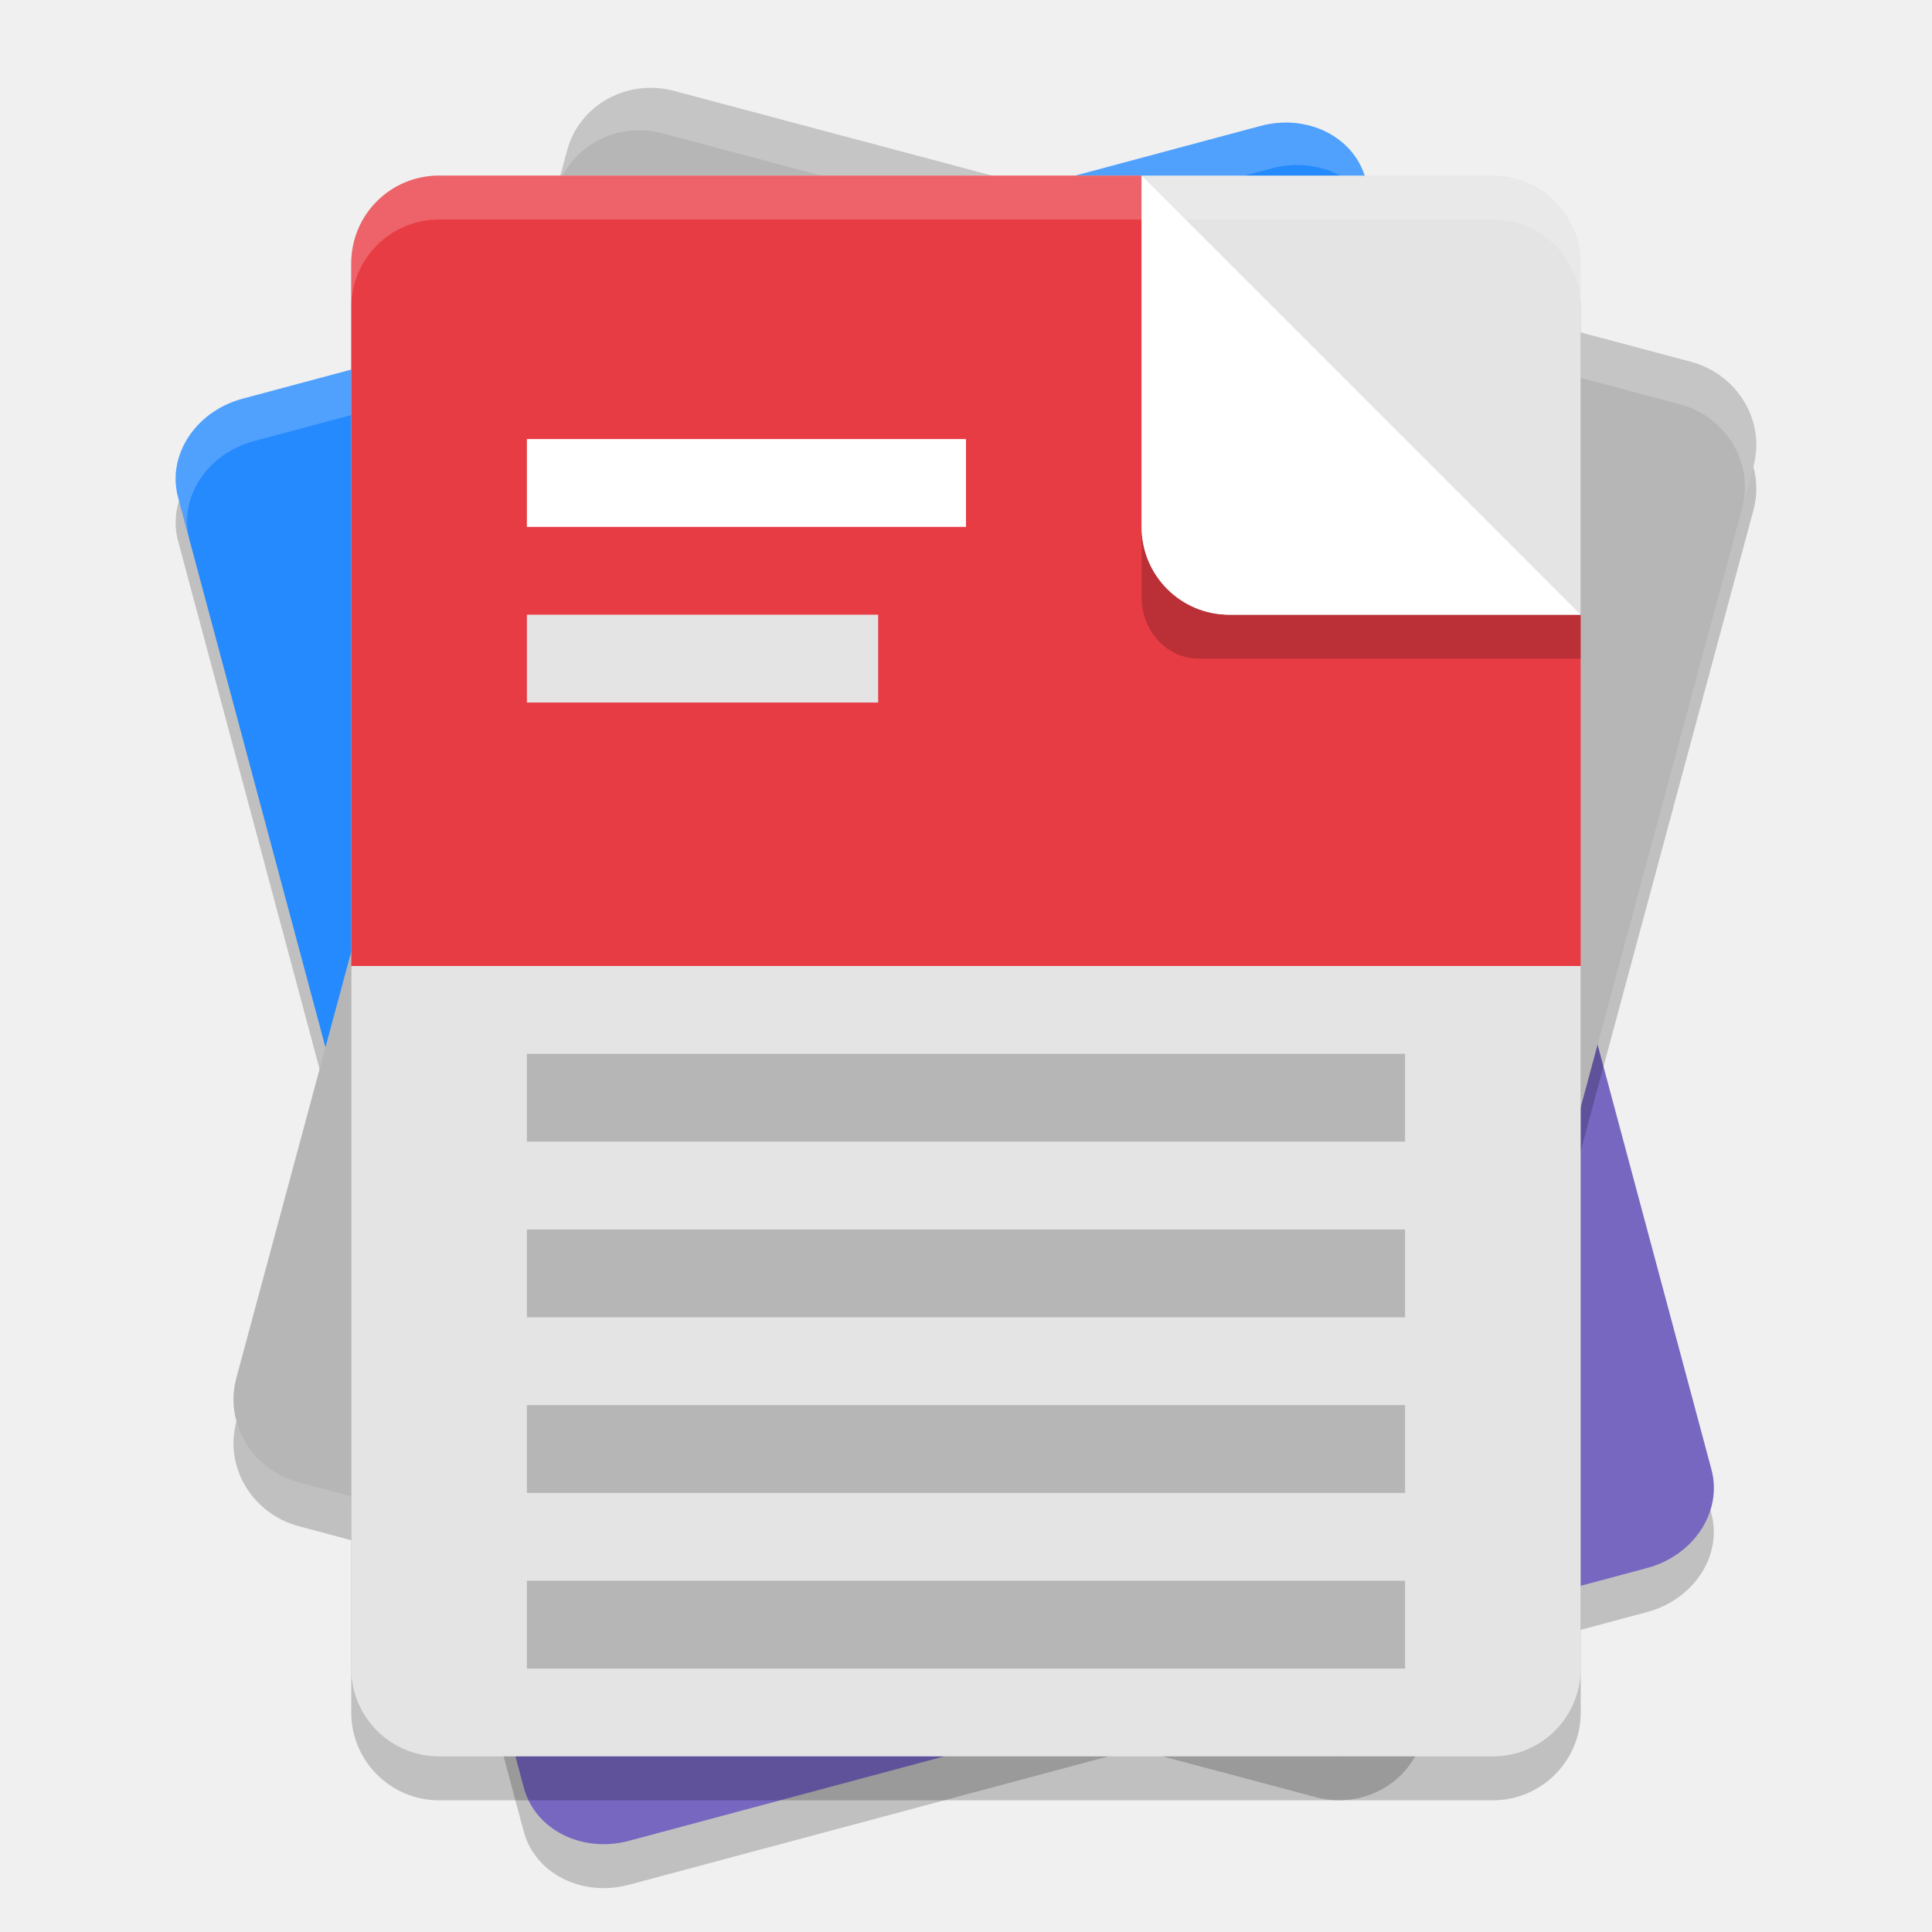
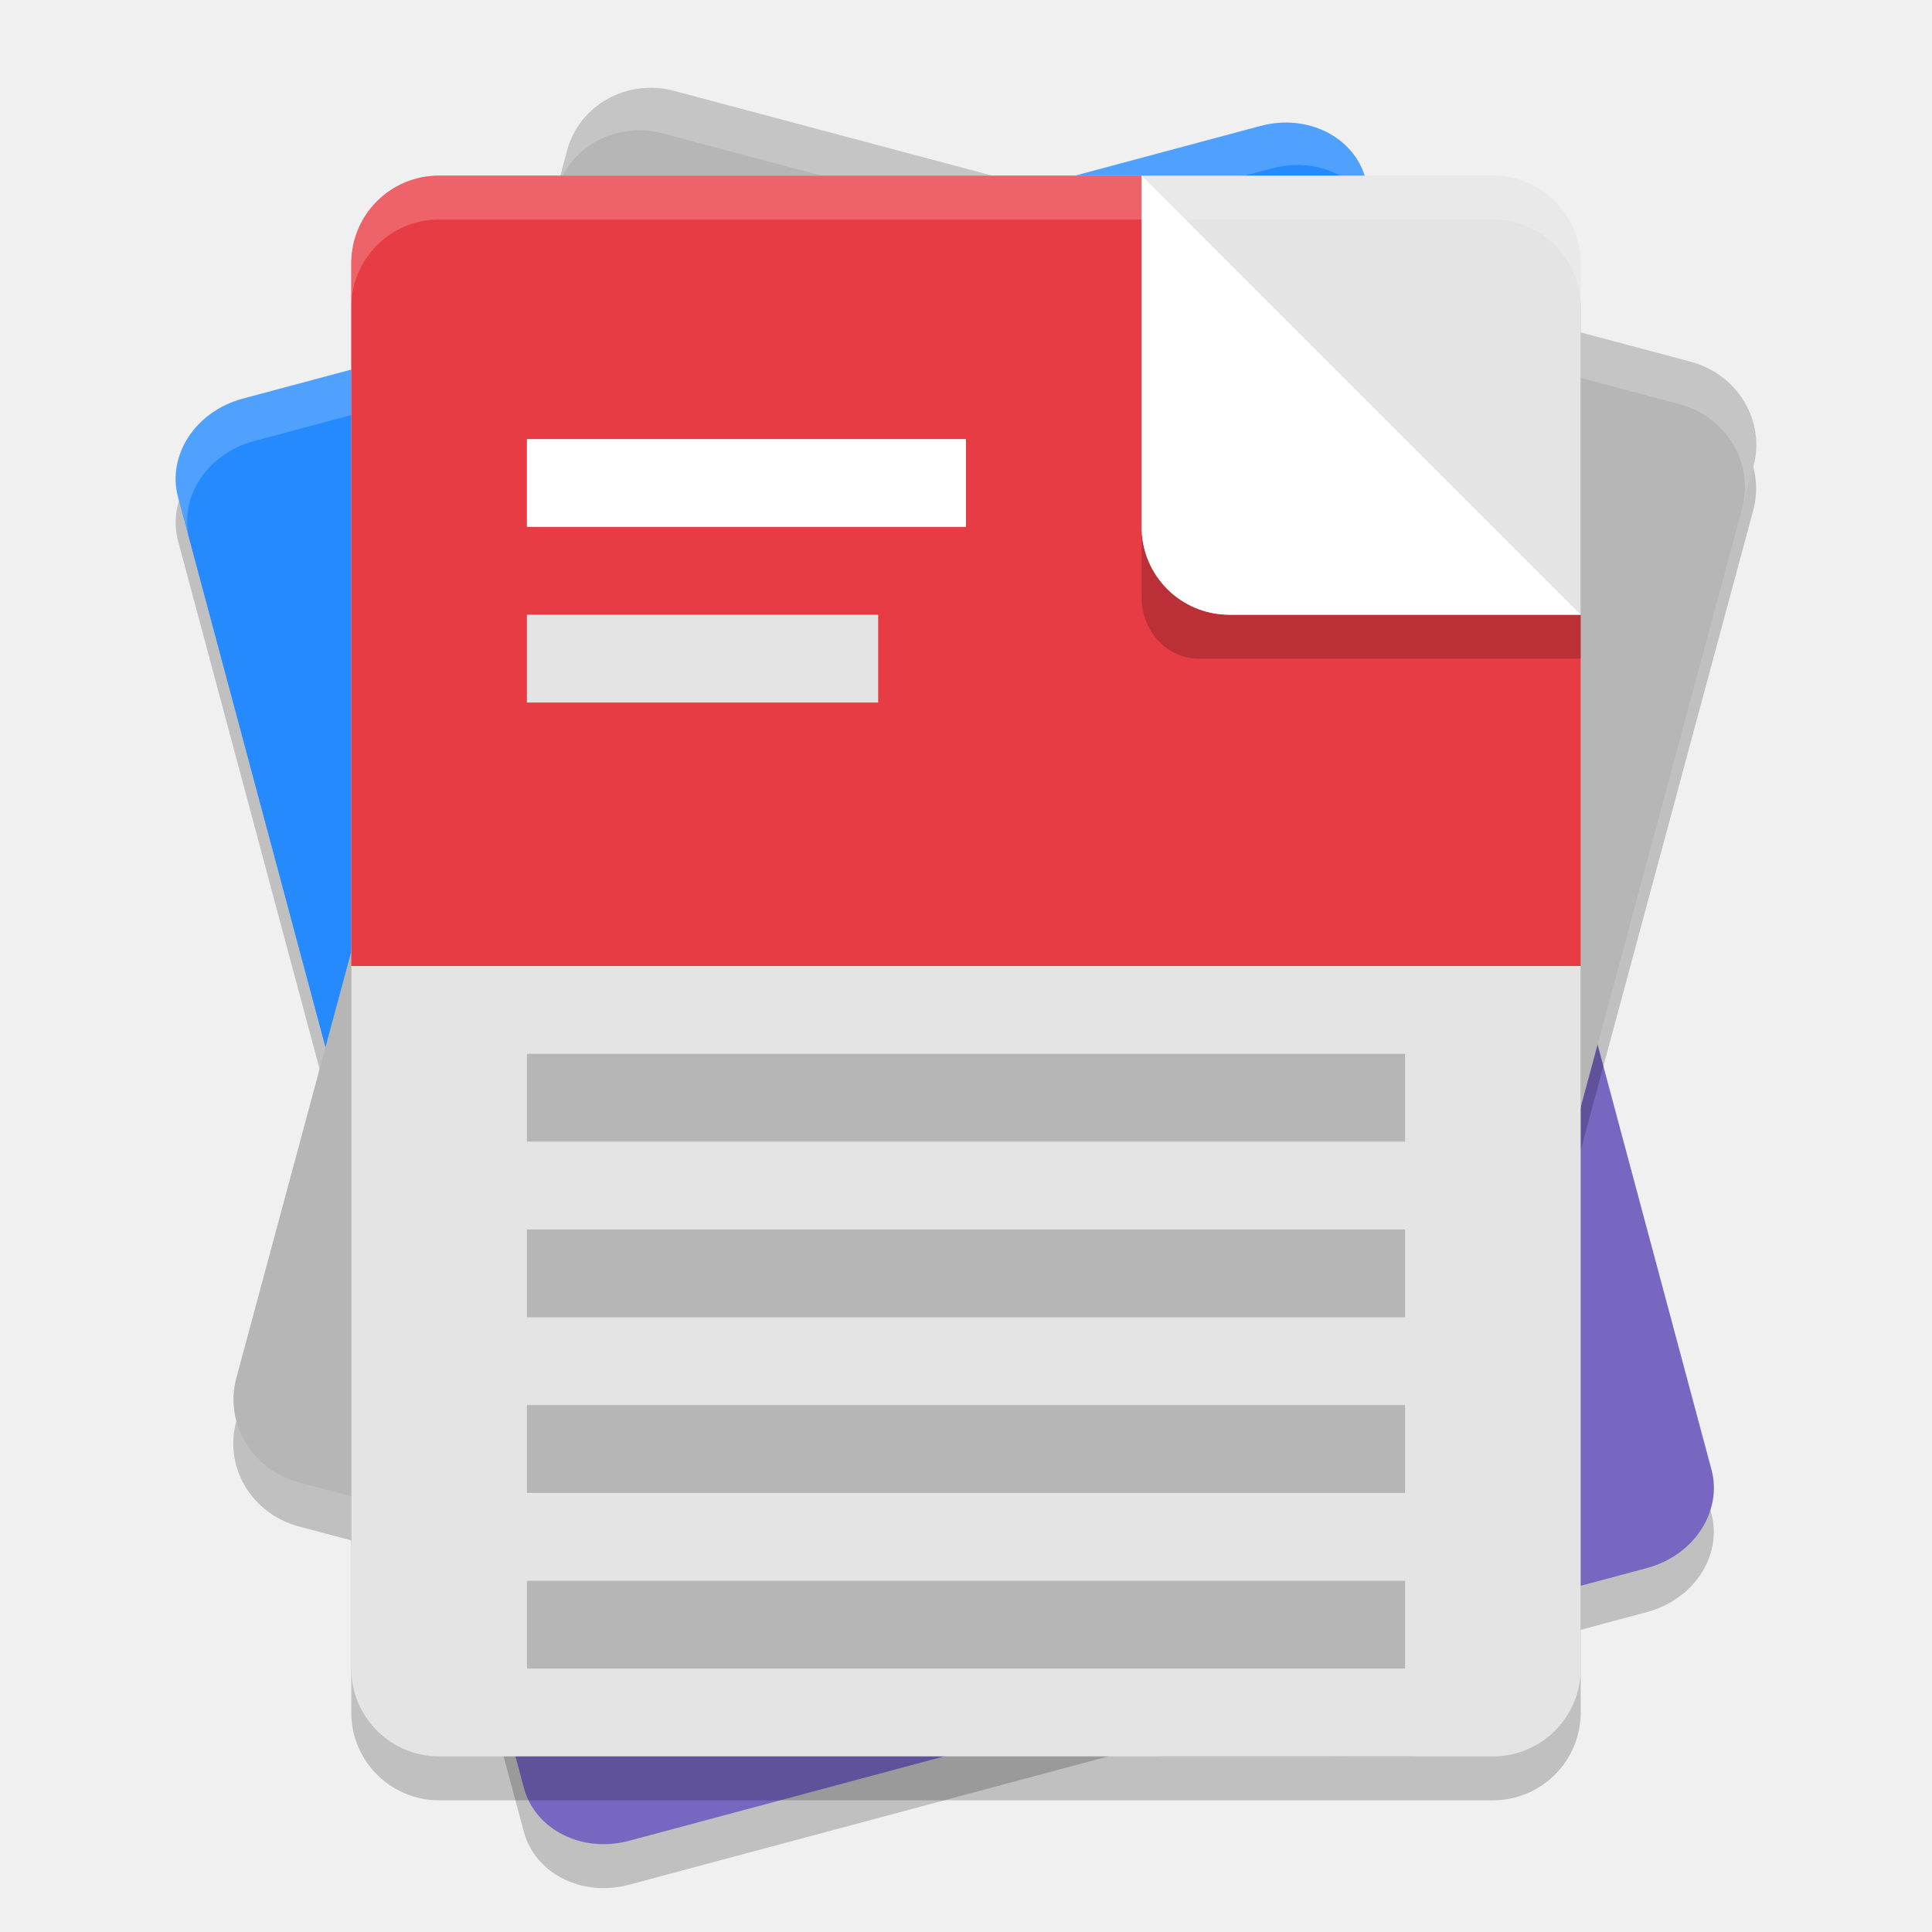
- <svg xmlns="http://www.w3.org/2000/svg" width="22" height="22" version="1.1" id="svg17">
-   <defs id="defs17" />
-   <g transform="matrix(.9999979 0 0 1.000035 -.0001406554 -.0003839)" id="g17">
+ <svg xmlns="http://www.w3.org/2000/svg" width="22" height="22" version="1.1" id="svg16">
+   <defs id="defs16" />
+   <g transform="matrix(.9999979 0 0 1.000035 -.0001406554 -.0003839)" id="g16">
    <g transform="translate(4.150073e-5 .1618021)" id="g5">
      <g transform="matrix(.9659563 -.258819 .2588272 .9659259 -37.1005 14.02437)" id="g4">
        <path transform="matrix(.9658954 .2588109 -.258819 .9659258 39.46497 -3.944493)" d="m14.554 1.738c-0.066 0.005-0.133 0.016-0.2 0.034l-11.591 3.106c-0.535 0.143-0.863 0.644-0.735 1.121l1.969 7.348 13.524-3.623-1.969-7.348c-0.112-0.418-0.535-0.676-0.997-0.638zm2.966 7.986-13.524 3.624 1.969 7.348c0.128 0.477 0.662 0.747 1.197 0.604l11.592-3.105c0.535-0.143 0.862-0.644 0.734-1.121z" style="opacity:.2" id="path1" />
        <path d="m40 9.5v7.607c0 0.494 0.446 0.893 1 0.893h12c0.554 0 1-0.399 1-0.893v-7.607z" style="fill:#7767c0" id="path2" />
        <path d="M 41,1 C 40.446,1 40,1.399 40,1.893 V 9.5 H 54 V 1.893 C 54,1.399 53.554,1 53,1 Z" style="fill:#248afd" id="path3" />
        <path transform="matrix(.9999615 0 0 .99998 .00157626 2.0500327e-5)" d="m41 1c-0.554 0-1 0.398-1 0.893l9.78e-4 0.5c0-0.494 0.445-0.893 0.999-0.893l12 1.64e-5c0.554 0 1 0.398 1 0.893l-1e-6 -0.5c0-0.494-0.446-0.893-1-0.893z" style="fill:#ffffff;opacity:.2" id="path4" />
      </g>
    </g>
    <g id="g6">
-       <rect transform="matrix(.9663029 .2574075 -.2602339 .9655456 0 0)" x="6.812" y="-.492" width="13.979" height="16.41" rx=".999" ry=".965" style="opacity:.2" id="rect5" />
-       <rect transform="matrix(.9663029 .2574075 -.2602339 .9655456 0 0)" x="6.682" y="-.975" width="13.979" height="16.41" rx=".999" ry=".965" style="fill:#b6b6b6" id="rect6" />
+       <path d="m7.475 1.503c-0.464-0.031-0.896 0.257-1.018 0.709l-3.768 13.98c-0.139 0.516 0.178 1.047 0.713 1.189l9.832 2.619h2.875c0.036-0.066 0.068-0.135 0.088-0.211l3.768-13.98c0.139-0.516-0.178-1.047-0.713-1.189l-11.578-3.084c-0.067-0.018-0.133-0.029-0.199-0.033z" style="opacity:.2" id="path5" />
+       <rect transform="matrix(.9663029 .2574075 -.2602339 .9655456 0 0)" x="6.682" y="-.975" width="13.979" height="16.41" rx=".999" ry=".965" style="fill:#b6b6b6" id="rect5" />
      <path d="m19.254 4.12-11.579-3.084c-0.535-0.142-1.076 0.159-1.215 0.675l-0.129 0.483c0.139-0.516 0.681-0.818 1.215-0.675l11.579 3.084c0.532 0.142 0.849 0.668 0.714 1.182l0.129-0.476c0.139-0.516-0.179-1.047-0.714-1.189z" style="fill:#ffffff;opacity:.2" id="path6" />
    </g>
-     <g id="g16">
-       <rect x="4" y="2.5" width="14" height="18" rx="1" ry="1" style="opacity:0.2" id="rect7" />
-       <rect x="4" y="2" width="14" height="18" ry="1" style="fill:#e4e4e4" id="rect8" />
-       <path d="m5 2c-0.554 0-1 0.446-1 1v8h14v-4h-4c-0.554 0-1-0.446-1-1v-4z" style="fill:#e83c44" id="path8" />
-       <rect x="6" y="18" width="10" height="1" style="opacity:.2" id="rect9" />
-       <rect x="6" y="16" width="10" height="1" style="opacity:.2" id="rect10" />
-       <rect x="6" y="14" width="10" height="1" style="opacity:.2" id="rect11" />
-       <rect x="6" y="12" width="10" height="1" style="opacity:.2" id="rect12" />
-       <rect x="6" y="7" width="4" height="1" style="fill:#e4e4e4" id="rect13" />
-       <rect x="6" y="5" width="5" height="1" style="fill:#ffffff" id="rect14" />
-       <path d="m13 6v0.8c0 0.388 0.29 0.7 0.651 0.7h4.349v-0.5h-4c-0.554 0-1-0.446-1-1z" style="opacity:.2" id="path14" />
-       <path d="m13 2v4c0 0.554 0.446 1 1 1h4z" style="fill:#ffffff" id="path15" />
-       <path d="m5 2c-0.412 0-0.765 0.248-0.918 0.603-0.001 0.002-0.003 0.004-0.004 0.007v9.765e-4c-6.695e-4 0.002-0.001 0.003-0.002 0.005-0.049 0.118-0.076 0.248-0.076 0.385v0.5c3e-7 -0.137 0.027-0.266 0.076-0.385 6.6e-4 -0.002 0.001-0.003 0.002-0.005v-9.765e-4c0.001-0.002 0.003-0.004 0.004-0.007 0.153-0.355 0.506-0.603 0.918-0.603h12c0.554 0 1 0.446 1 1v-0.5c0-0.554-0.446-1-1-1h-4z" style="fill:#ffffff;opacity:.2" id="path16" />
+     <g id="g15">
+       <rect x="4" y="2.5" width="14" height="18" rx="1" ry="1" style="opacity:0.2" id="rect6" />
+       <rect x="4" y="2" width="14" height="18" ry="1" style="fill:#e4e4e4" id="rect7" />
+       <path d="m5 2c-0.554 0-1 0.446-1 1v8h14v-4h-4c-0.554 0-1-0.446-1-1v-4z" style="fill:#e83c44" id="path7" />
+       <rect x="6" y="18" width="10" height="1" style="opacity:.2" id="rect8" />
+       <rect x="6" y="16" width="10" height="1" style="opacity:.2" id="rect9" />
+       <rect x="6" y="14" width="10" height="1" style="opacity:.2" id="rect10" />
+       <rect x="6" y="12" width="10" height="1" style="opacity:.2" id="rect11" />
+       <rect x="6" y="7" width="4" height="1" style="fill:#e4e4e4" id="rect12" />
+       <rect x="6" y="5" width="5" height="1" style="fill:#ffffff" id="rect13" />
+       <path d="m13 6v0.8c0 0.388 0.29 0.7 0.651 0.7h4.349v-0.5h-4c-0.554 0-1-0.446-1-1z" style="opacity:.2" id="path13" />
+       <path d="m13 2v4c0 0.554 0.446 1 1 1h4z" style="fill:#ffffff" id="path14" />
+       <path d="m5 2c-0.412 0-0.765 0.248-0.918 0.603-0.001 0.002-0.003 0.004-0.004 0.007v9.765e-4c-6.695e-4 0.002-0.001 0.003-0.002 0.005-0.049 0.118-0.076 0.248-0.076 0.385v0.5c3e-7 -0.137 0.027-0.266 0.076-0.385 6.6e-4 -0.002 0.001-0.003 0.002-0.005v-9.765e-4c0.001-0.002 0.003-0.004 0.004-0.007 0.153-0.355 0.506-0.603 0.918-0.603h12c0.554 0 1 0.446 1 1v-0.5c0-0.554-0.446-1-1-1h-4z" style="fill:#ffffff;opacity:.2" id="path15" />
    </g>
  </g>
</svg>
